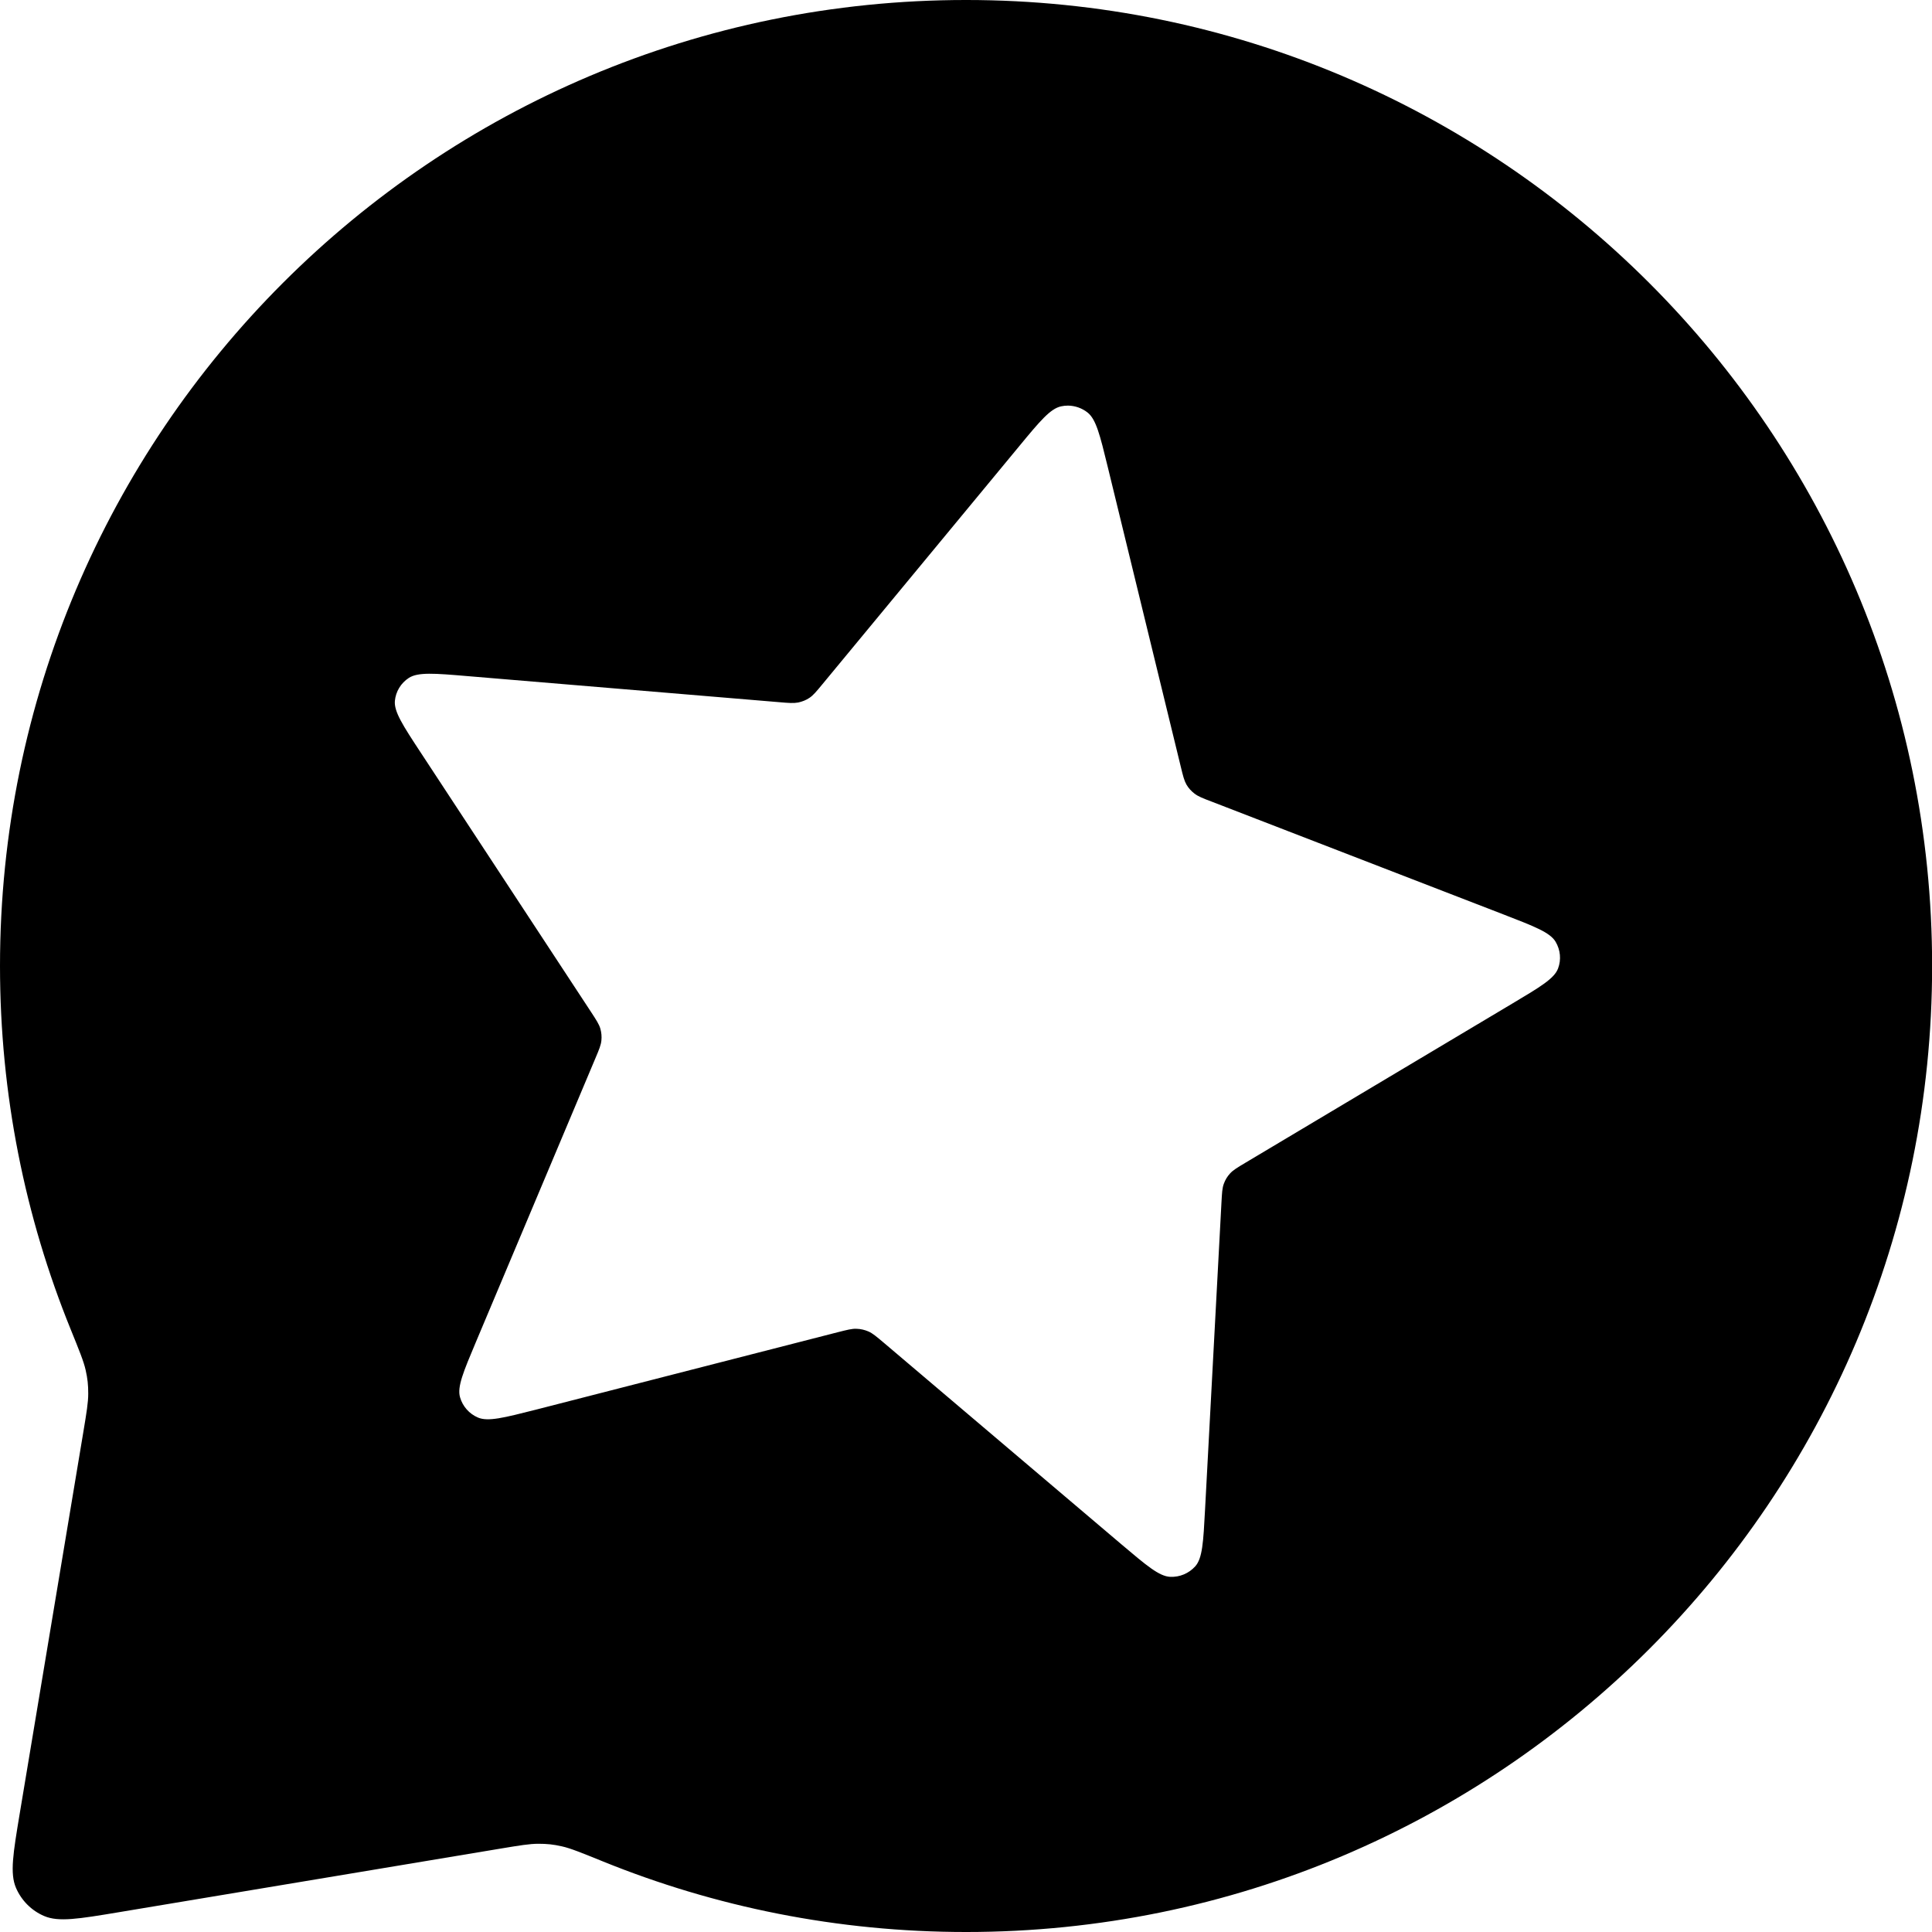
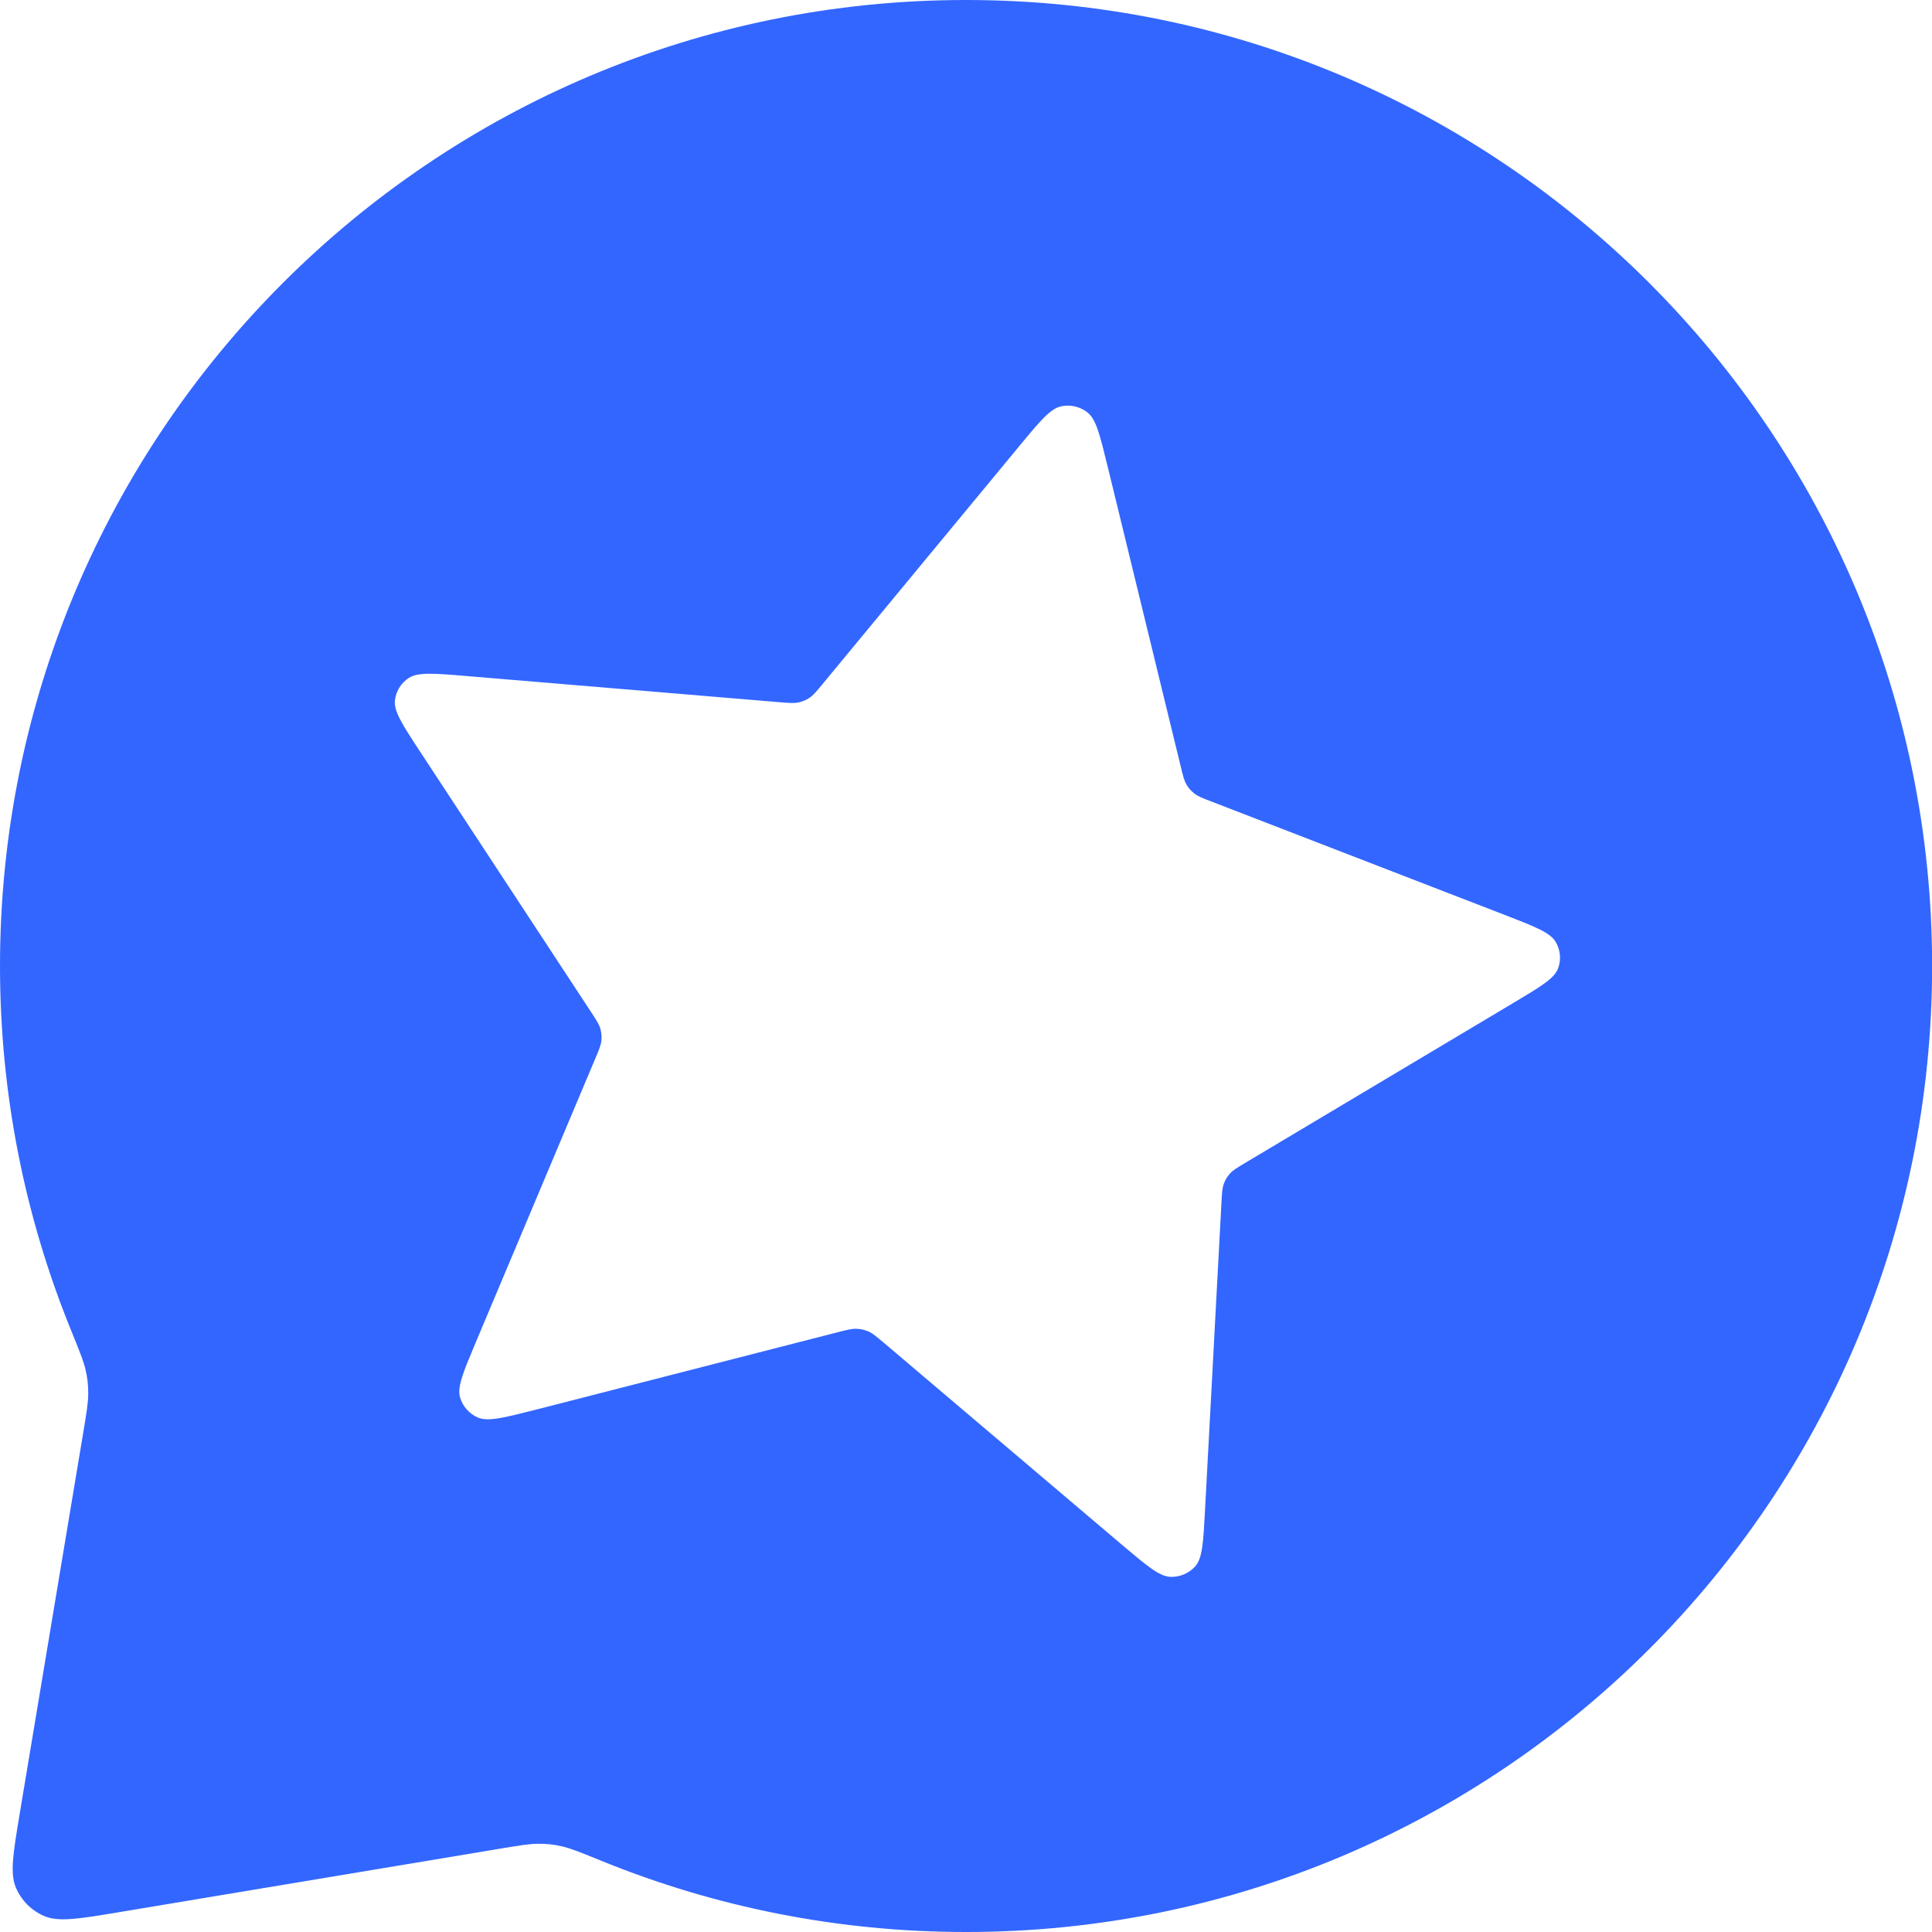
<svg xmlns="http://www.w3.org/2000/svg" width="118.657mm" height="118.657mm" viewBox="0 0 118.657 118.657" version="1.1" id="svg580" xml:space="preserve">
  <defs id="defs577" />
  <g id="layer5" transform="translate(1755.837,324.9702)">
-     <g style="fill:#000000;fill-opacity:1;stroke:none;stroke-width:1.342;stroke-dasharray:none;stroke-opacity:1" id="g1826-09-3-6-7-0-2" transform="matrix(6.592079,0,0,6.592079,-1762.429,-331.5625)">
-       <path id="path1817-7-9-6-3-5-3" style="fill:#000000;fill-opacity:1;stroke:none;stroke-width:1.342;stroke-dasharray:none;stroke-opacity:1" d="m 10,1 c -4.971,0 -9,4.029 -9,9 0,1.197 0.234,2.34 0.658,3.384 0.081,0.2 0.122,0.3 0.14,0.381 0.018,0.079 0.024,0.137 0.024,0.219 10e-6,0.083 -0.015,0.173 -0.045,0.354 L 1.184,17.895 c -0.062,0.373 -0.093,0.559 -0.035,0.694 0.051,0.118 0.145,0.212 0.262,0.262 0.135,0.058 0.321,0.027 0.694,-0.035 l 3.558,-0.593 c 0.18,-0.03 0.271,-0.045 0.353,-0.045 0.081,0 0.14,0.006 0.219,0.024 0.081,0.018 0.181,0.059 0.381,0.14 1.045,0.424 2.187,0.658 3.385,0.658 4.971,0 9,-4.029 9,-9 0,-4.971 -4.029,-9 -9,-9 z m 0.95,3.779 c 0.065,5.588e-4 0.13,0.023 0.182,0.064 0.08,0.063 0.116,0.21 0.188,0.505 l 0.681,2.795 c 0.021,0.087 0.032,0.13 0.053,0.167 0.019,0.033 0.045,0.061 0.075,0.084 0.034,0.026 0.076,0.043 0.161,0.075 L 15.011,9.521 c 0.286,0.111 0.43,0.166 0.482,0.253 0.045,0.076 0.054,0.167 0.023,0.249 -0.035,0.094 -0.166,0.172 -0.428,0.328 l -2.483,1.481 c -0.077,0.046 -0.116,0.069 -0.145,0.101 -0.026,0.028 -0.045,0.06 -0.058,0.096 -0.015,0.04 -0.017,0.085 -0.022,0.174 l -0.153,2.863 c -0.016,0.302 -0.024,0.453 -0.092,0.528 -0.059,0.065 -0.144,0.101 -0.233,0.097 -0.102,-0.005 -0.219,-0.104 -0.453,-0.302 L 9.234,13.51 c -0.069,-0.058 -0.104,-0.088 -0.143,-0.105 -0.035,-0.015 -0.072,-0.024 -0.111,-0.025 -0.043,-0.002 -0.087,0.01 -0.175,0.032 l -2.814,0.722 C 5.695,14.209 5.547,14.247 5.453,14.207 5.371,14.172 5.31,14.102 5.286,14.018 5.258,13.921 5.317,13.781 5.434,13.503 L 6.547,10.86 c 0.035,-0.082 0.052,-0.124 0.056,-0.166 0.004,-0.037 3.5e-4,-0.075 -0.01,-0.111 -0.012,-0.041 -0.037,-0.079 -0.086,-0.154 L 4.92,8.012 C 4.753,7.758 4.67,7.63 4.679,7.53 c 0.008,-0.087 0.056,-0.166 0.13,-0.214 0.085,-0.055 0.238,-0.043 0.544,-0.017 l 2.906,0.243 c 0.09,0.008 0.136,0.011 0.178,0.003 0.037,-0.008 0.073,-0.022 0.104,-0.043 0.036,-0.024 0.064,-0.058 0.121,-0.127 L 10.495,5.158 c 0.193,-0.234 0.29,-0.35 0.39,-0.372 0.022,-0.005 0.044,-0.007 0.065,-0.007 z" />
+     <g style="fill:#3366ff;fill-opacity:1;stroke:none;stroke-width:1.342;stroke-dasharray:none;stroke-opacity:1" id="g1826-09-3-6-7-0-2" transform="matrix(6.592079,0,0,6.592079,-1762.429,-331.5625)">
+       <path id="path1817-7-9-6-3-5-3" style="fill:#3366ff;fill-opacity:1;stroke:none;stroke-width:1.342;stroke-dasharray:none;stroke-opacity:1" d="m 10,1 c -4.971,0 -9,4.029 -9,9 0,1.197 0.234,2.34 0.658,3.384 0.081,0.2 0.122,0.3 0.14,0.381 0.018,0.079 0.024,0.137 0.024,0.219 10e-6,0.083 -0.015,0.173 -0.045,0.354 L 1.184,17.895 c -0.062,0.373 -0.093,0.559 -0.035,0.694 0.051,0.118 0.145,0.212 0.262,0.262 0.135,0.058 0.321,0.027 0.694,-0.035 l 3.558,-0.593 c 0.18,-0.03 0.271,-0.045 0.353,-0.045 0.081,0 0.14,0.006 0.219,0.024 0.081,0.018 0.181,0.059 0.381,0.14 1.045,0.424 2.187,0.658 3.385,0.658 4.971,0 9,-4.029 9,-9 0,-4.971 -4.029,-9 -9,-9 z m 0.95,3.779 c 0.065,5.588e-4 0.13,0.023 0.182,0.064 0.08,0.063 0.116,0.21 0.188,0.505 l 0.681,2.795 c 0.021,0.087 0.032,0.13 0.053,0.167 0.019,0.033 0.045,0.061 0.075,0.084 0.034,0.026 0.076,0.043 0.161,0.075 L 15.011,9.521 c 0.286,0.111 0.43,0.166 0.482,0.253 0.045,0.076 0.054,0.167 0.023,0.249 -0.035,0.094 -0.166,0.172 -0.428,0.328 l -2.483,1.481 c -0.077,0.046 -0.116,0.069 -0.145,0.101 -0.026,0.028 -0.045,0.06 -0.058,0.096 -0.015,0.04 -0.017,0.085 -0.022,0.174 l -0.153,2.863 c -0.016,0.302 -0.024,0.453 -0.092,0.528 -0.059,0.065 -0.144,0.101 -0.233,0.097 -0.102,-0.005 -0.219,-0.104 -0.453,-0.302 L 9.234,13.51 c -0.069,-0.058 -0.104,-0.088 -0.143,-0.105 -0.035,-0.015 -0.072,-0.024 -0.111,-0.025 -0.043,-0.002 -0.087,0.01 -0.175,0.032 l -2.814,0.722 C 5.695,14.209 5.547,14.247 5.453,14.207 5.371,14.172 5.31,14.102 5.286,14.018 5.258,13.921 5.317,13.781 5.434,13.503 L 6.547,10.86 c 0.035,-0.082 0.052,-0.124 0.056,-0.166 0.004,-0.037 3.5e-4,-0.075 -0.01,-0.111 -0.012,-0.041 -0.037,-0.079 -0.086,-0.154 L 4.92,8.012 C 4.753,7.758 4.67,7.63 4.679,7.53 c 0.008,-0.087 0.056,-0.166 0.13,-0.214 0.085,-0.055 0.238,-0.043 0.544,-0.017 l 2.906,0.243 c 0.09,0.008 0.136,0.011 0.178,0.003 0.037,-0.008 0.073,-0.022 0.104,-0.043 0.036,-0.024 0.064,-0.058 0.121,-0.127 L 10.495,5.158 c 0.193,-0.234 0.29,-0.35 0.39,-0.372 0.022,-0.005 0.044,-0.007 0.065,-0.007 z" />
    </g>
  </g>
</svg>
